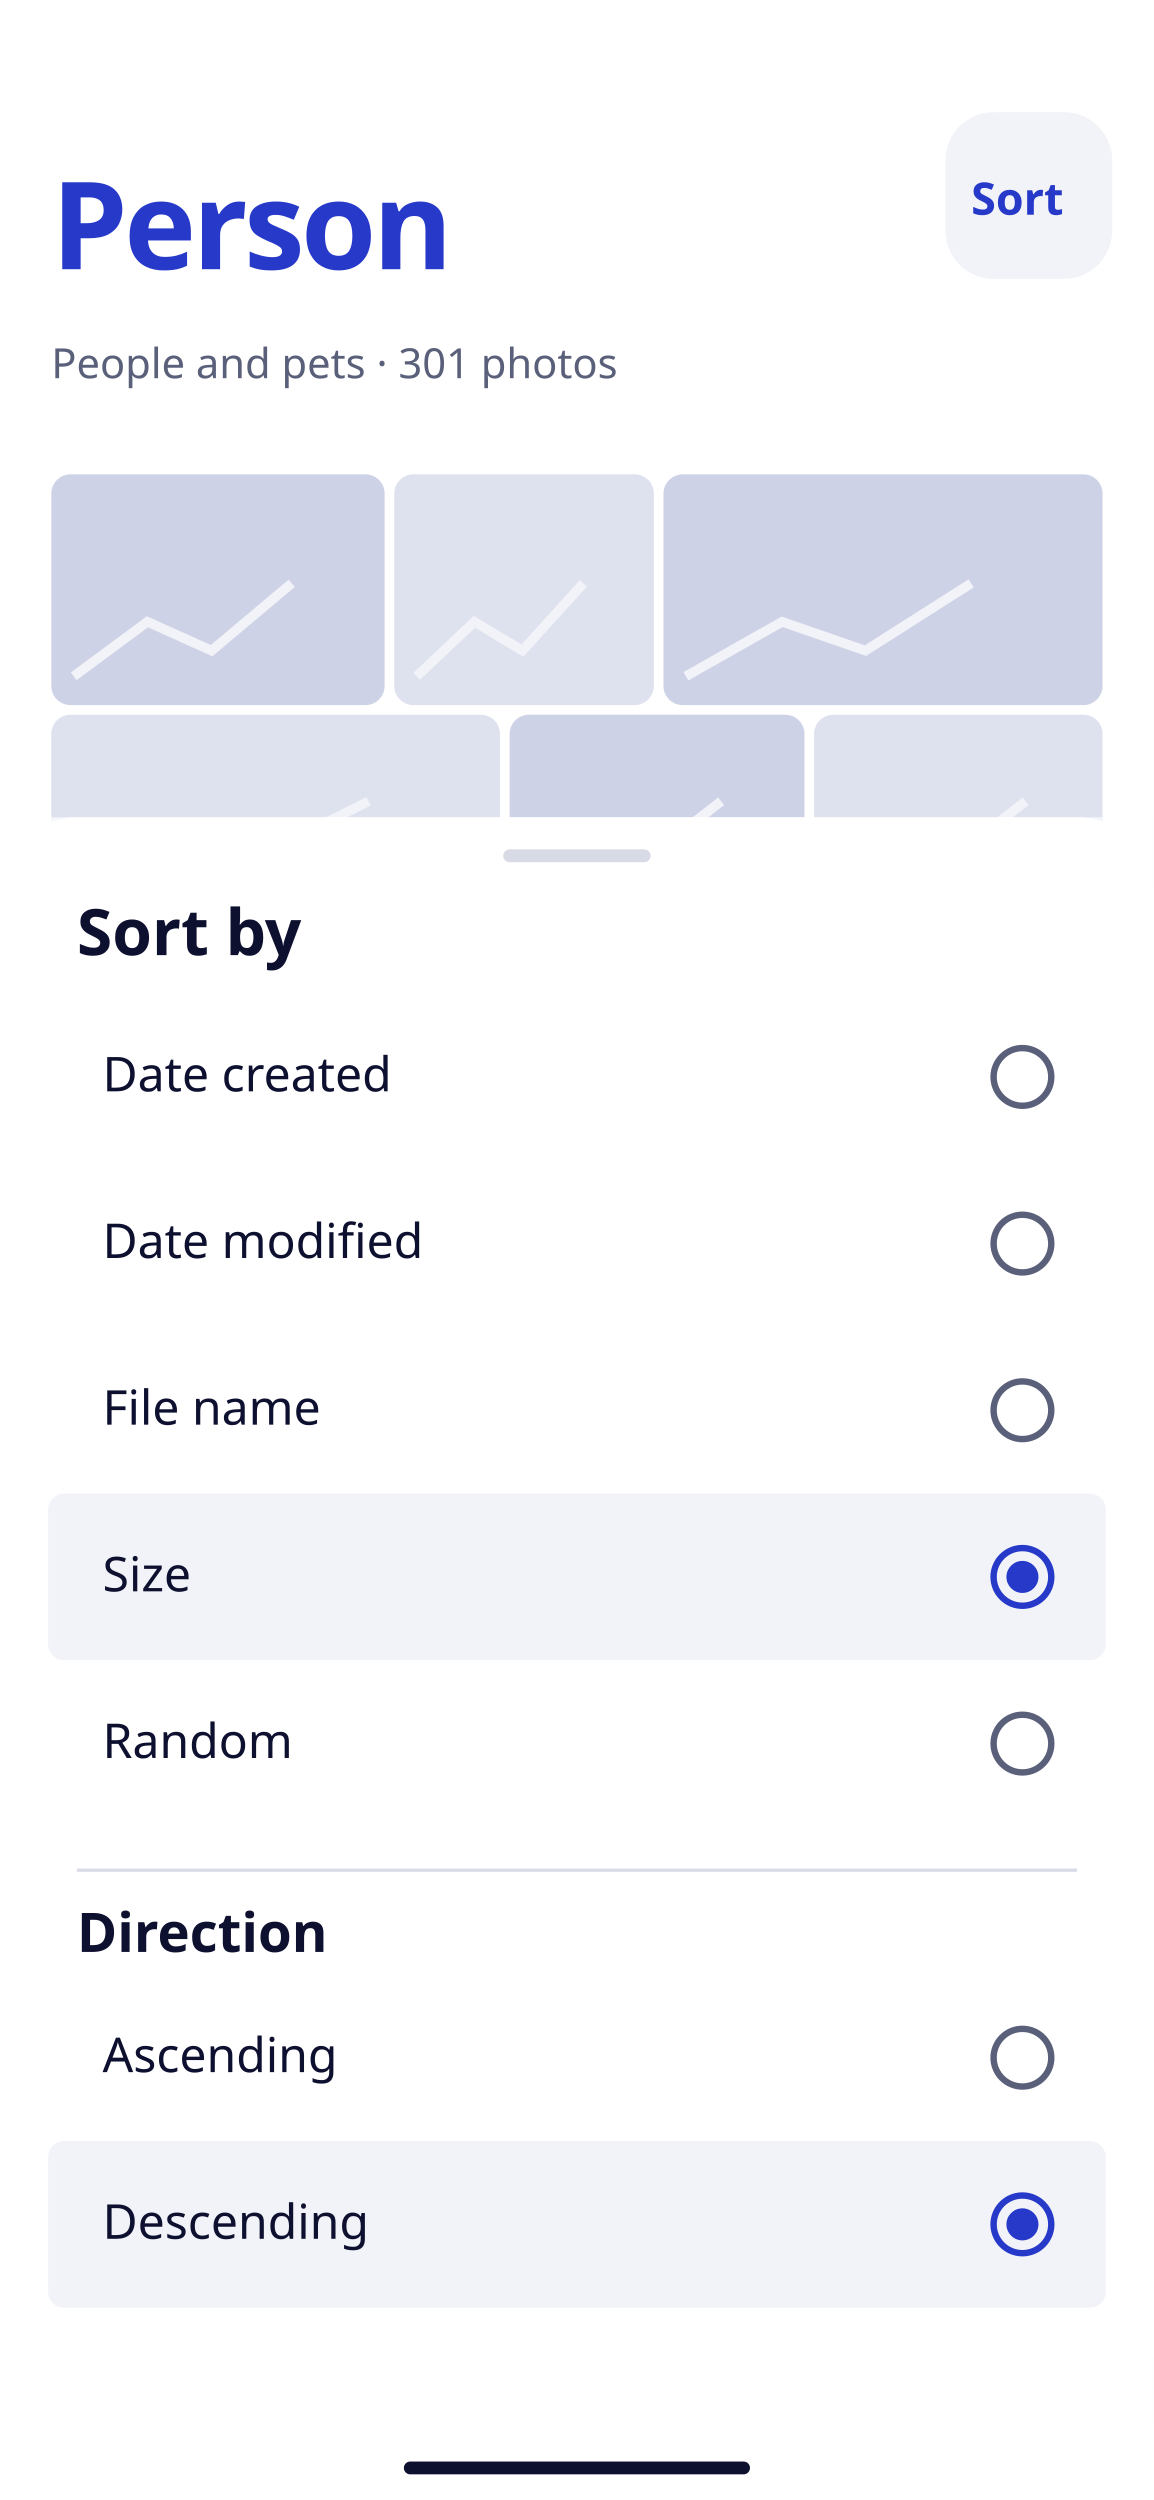
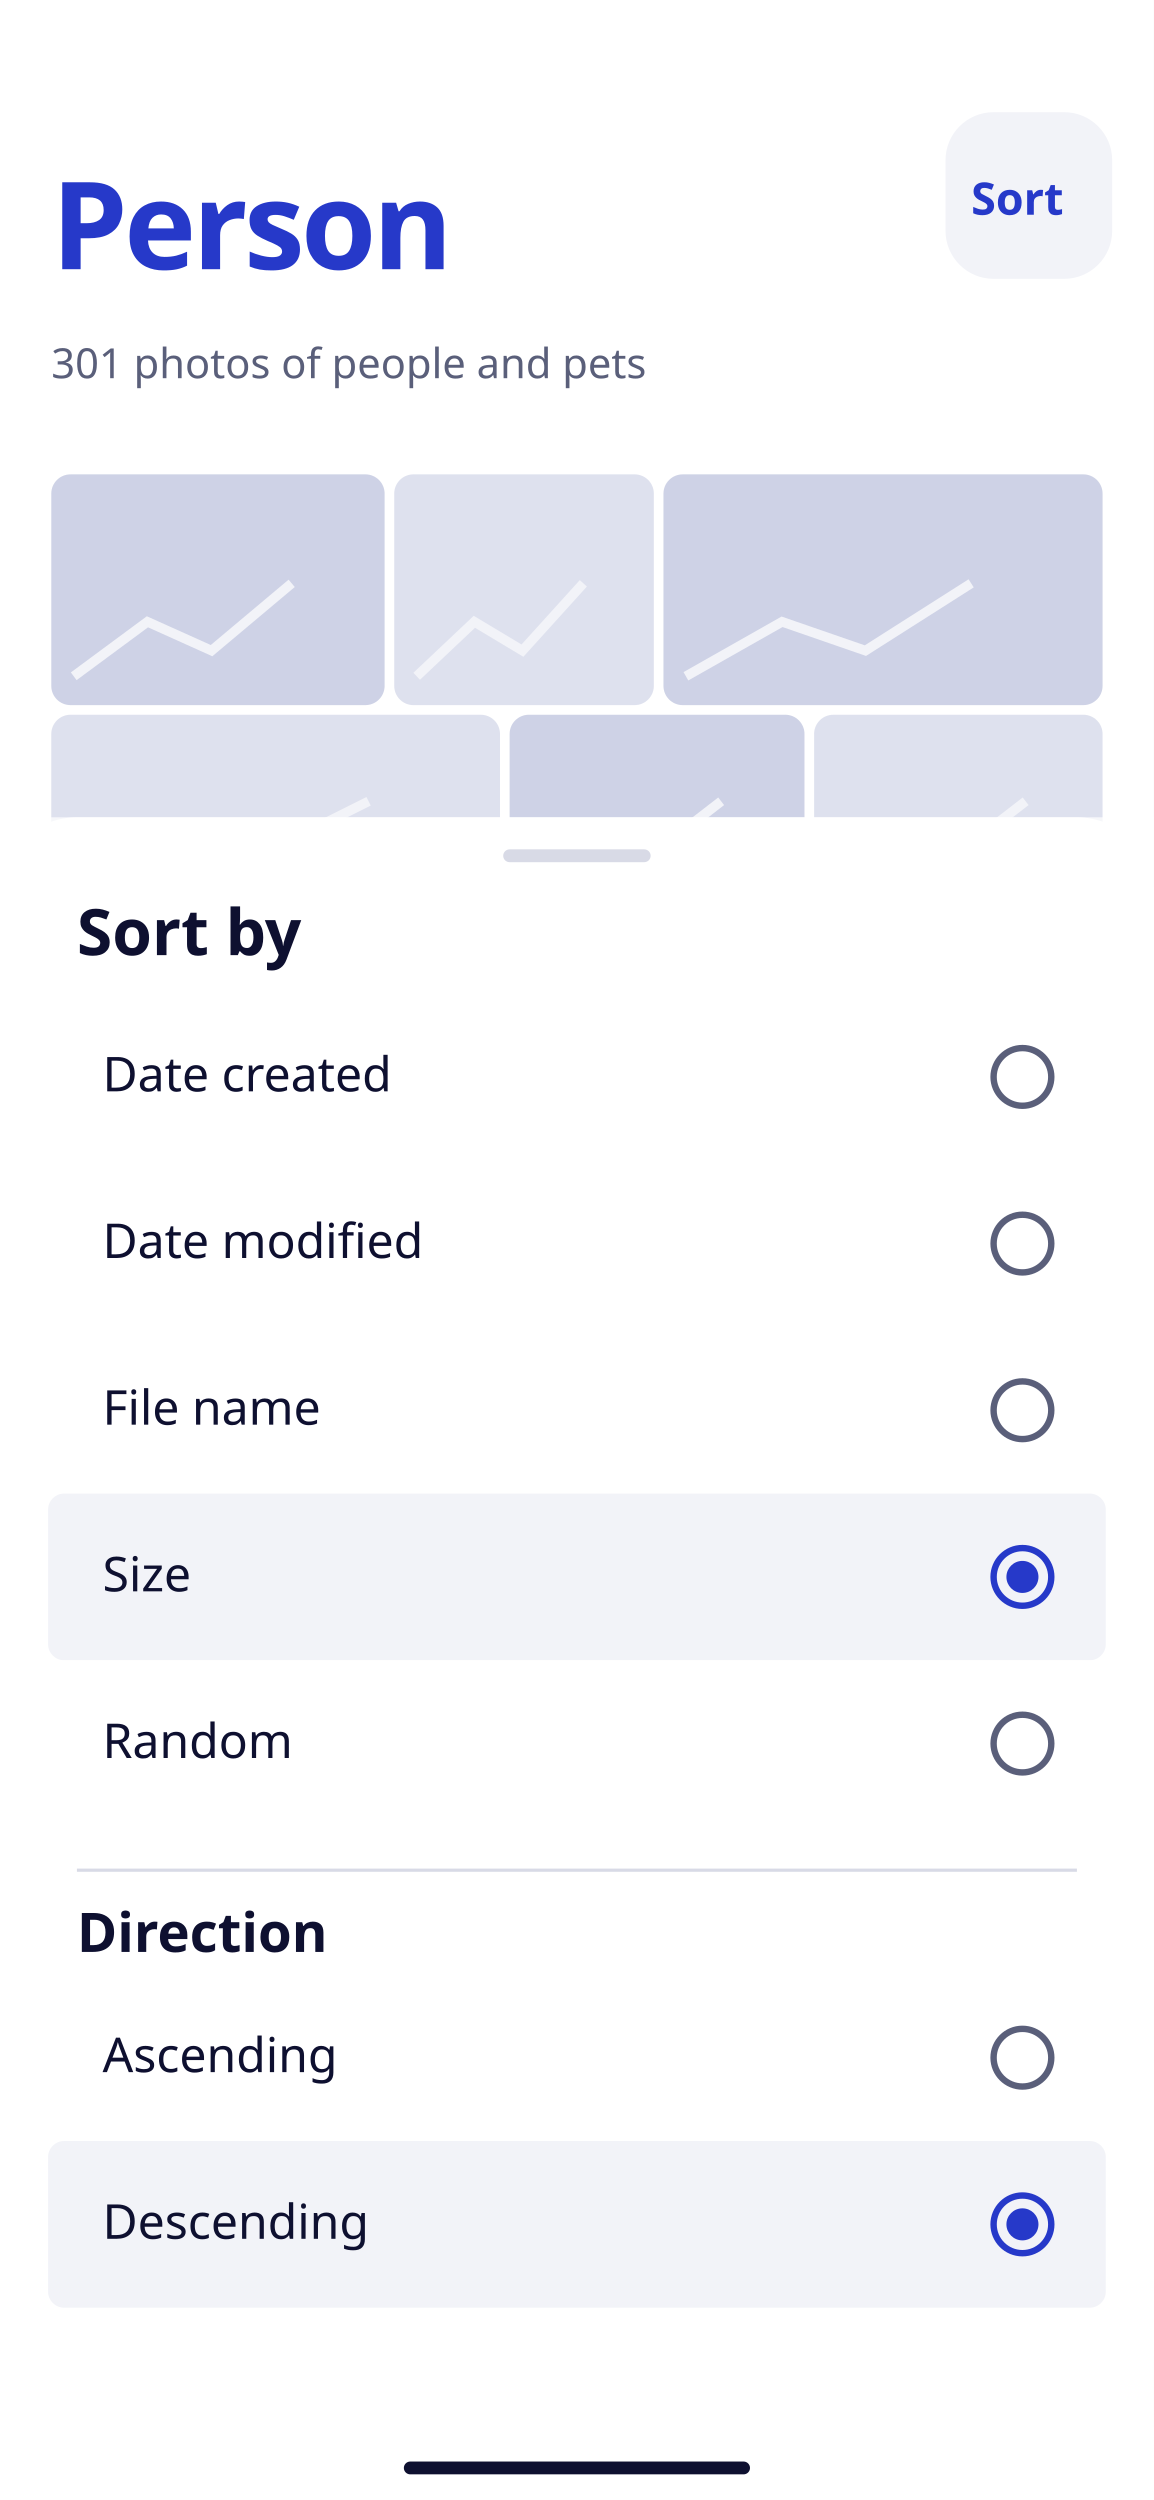
<svg xmlns="http://www.w3.org/2000/svg" width="1080" height="2340" viewBox="0 0 360 780" role="img" aria-labelledby="title desc" data-scene="person-size" data-theme="light" data-synthetic="true" data-density-illustrative="3" data-font-scale="1">
  <rect x="0" y="0" width="360" height="780" rx="0" fill="#FFFFFF" />
  <text x="16" y="84" fill="#2639C9" font-size="38" font-family="Funnel Display, sans-serif" font-weight="700" letter-spacing="-0.03em" data-role="screen-title" data-spec="38/44sp; 76/88sp at 200%">Person</text>
-   <text x="16" y="118" fill="#5A5F7A" font-size="13" font-family="Funnel Sans, sans-serif" font-weight="400">People and pets · 301 photos</text>
+   <text x="16" y="118" fill="#5A5F7A" font-size="13" font-family="Funnel Sans, sans-serif" font-weight="400">301 photos of people and pets</text>
  <rect x="295" y="35" width="52" height="52" rx="15" fill="#F2F3F8" data-target="sort" />
  <text x="303" y="67" fill="#2639C9" font-size="14" font-family="Funnel Sans, sans-serif" font-weight="600">Sort</text>
  <rect x="16" y="148" width="104" height="72" rx="6" fill="#C5CAE1" opacity=".84" />
  <path d="M23 211 l23 -17 l20 9 l25 -21" stroke="#F2F3F8" stroke-width="3" fill="none" />
  <rect x="123" y="148" width="81" height="72" rx="6" fill="#C5CAE1" opacity=".56" />
  <path d="M130 211 l18 -17 l15 9 l19 -21" stroke="#F2F3F8" stroke-width="3" fill="none" />
  <rect x="207" y="148" width="137" height="72" rx="6" fill="#C5CAE1" opacity=".84" />
  <path d="M214 211 l30 -17 l26 9 l33 -21" stroke="#F2F3F8" stroke-width="3" fill="none" />
  <rect x="16" y="223" width="140" height="59" rx="6" fill="#C5CAE1" opacity=".56" />
  <path d="M23 273 l31 -14 l27 8 l34 -17" stroke="#F2F3F8" stroke-width="3" fill="none" />
  <rect x="159" y="223" width="92" height="59" rx="6" fill="#C5CAE1" opacity=".84" />
  <path d="M166 273 l20 -14 l17 8 l22 -17" stroke="#F2F3F8" stroke-width="3" fill="none" />
  <rect x="254" y="223" width="90" height="59" rx="6" fill="#C5CAE1" opacity=".56" />
  <path d="M261 273 l20 -14 l17 8 l22 -17" stroke="#F2F3F8" stroke-width="3" fill="none" />
  <rect x="0" y="255" width="360" height="502" rx="0" fill="#FFFFFF" opacity=".72" />
  <rect x="0" y="255" width="360" height="502" rx="24" fill="#FFFFFF" data-role="sort-sheet" />
  <rect x="157" y="265" width="46" height="4" rx="2" fill="#D8DAE6" />
  <text x="24" y="298" fill="#0E1030" font-size="20" font-family="Funnel Sans, sans-serif" font-weight="600">Sort by</text>
  <rect x="15" y="310" width="330" height="52" rx="5" fill="#FFFFFF" data-target="key" data-selected="false" data-key="Date created" />
  <text x="32" y="340.5" fill="#0E1030" font-size="15" font-family="Funnel Sans, sans-serif" font-weight="400">Date created</text>
  <circle cx="319" cy="336" r="9" stroke="#5A5F7A" stroke-width="2" fill="none" />
  <rect x="15" y="362" width="330" height="52" rx="5" fill="#FFFFFF" data-target="key" data-selected="false" data-key="Date modified" />
  <text x="32" y="392.5" fill="#0E1030" font-size="15" font-family="Funnel Sans, sans-serif" font-weight="400">Date modified</text>
  <circle cx="319" cy="388" r="9" stroke="#5A5F7A" stroke-width="2" fill="none" />
  <rect x="15" y="414" width="330" height="52" rx="5" fill="#FFFFFF" data-target="key" data-selected="false" data-key="File name" />
  <text x="32" y="444.5" fill="#0E1030" font-size="15" font-family="Funnel Sans, sans-serif" font-weight="400">File name</text>
  <circle cx="319" cy="440" r="9" stroke="#5A5F7A" stroke-width="2" fill="none" />
  <rect x="15" y="466" width="330" height="52" rx="5" fill="#F2F3F8" data-target="key" data-selected="true" data-key="Size" />
  <text x="32" y="496.5" fill="#0E1030" font-size="15" font-family="Funnel Sans, sans-serif" font-weight="400">Size</text>
  <circle cx="319" cy="492" r="9" stroke="#2639C9" stroke-width="2" fill="none" />
  <circle cx="319" cy="492" r="5" fill="#2639C9" />
  <rect x="15" y="518" width="330" height="52" rx="5" fill="#FFFFFF" data-target="key" data-selected="false" data-key="Random" />
  <text x="32" y="548.5" fill="#0E1030" font-size="15" font-family="Funnel Sans, sans-serif" font-weight="400">Random</text>
  <circle cx="319" cy="544" r="9" stroke="#5A5F7A" stroke-width="2" fill="none" />
  <rect x="24" y="583" width="312" height="1" rx="0" fill="#D8DAE6" />
  <text x="24" y="609" fill="#0E1030" font-size="17" font-family="Funnel Sans, sans-serif" font-weight="600">Direction</text>
  <rect x="15" y="616" width="330" height="52" rx="5" fill="#FFFFFF" data-target="direction" data-selected="false" data-direction="Ascending" />
  <text x="32" y="646.5" fill="#0E1030" font-size="15" font-family="Funnel Sans, sans-serif" font-weight="400">Ascending</text>
  <circle cx="319" cy="642" r="9" stroke="#5A5F7A" stroke-width="2" fill="none" />
  <rect x="15" y="668" width="330" height="52" rx="5" fill="#F2F3F8" data-target="direction" data-selected="true" data-direction="Descending" />
  <text x="32" y="698.5" fill="#0E1030" font-size="15" font-family="Funnel Sans, sans-serif" font-weight="400">Descending</text>
  <circle cx="319" cy="694" r="9" stroke="#2639C9" stroke-width="2" fill="none" />
  <circle cx="319" cy="694" r="5" fill="#2639C9" />
  <rect x="0" y="757" width="360" height="23" rx="0" fill="#FFFFFF" />
  <rect x="126" y="768" width="108" height="4" rx="2" fill="#0E1030" />
</svg>
